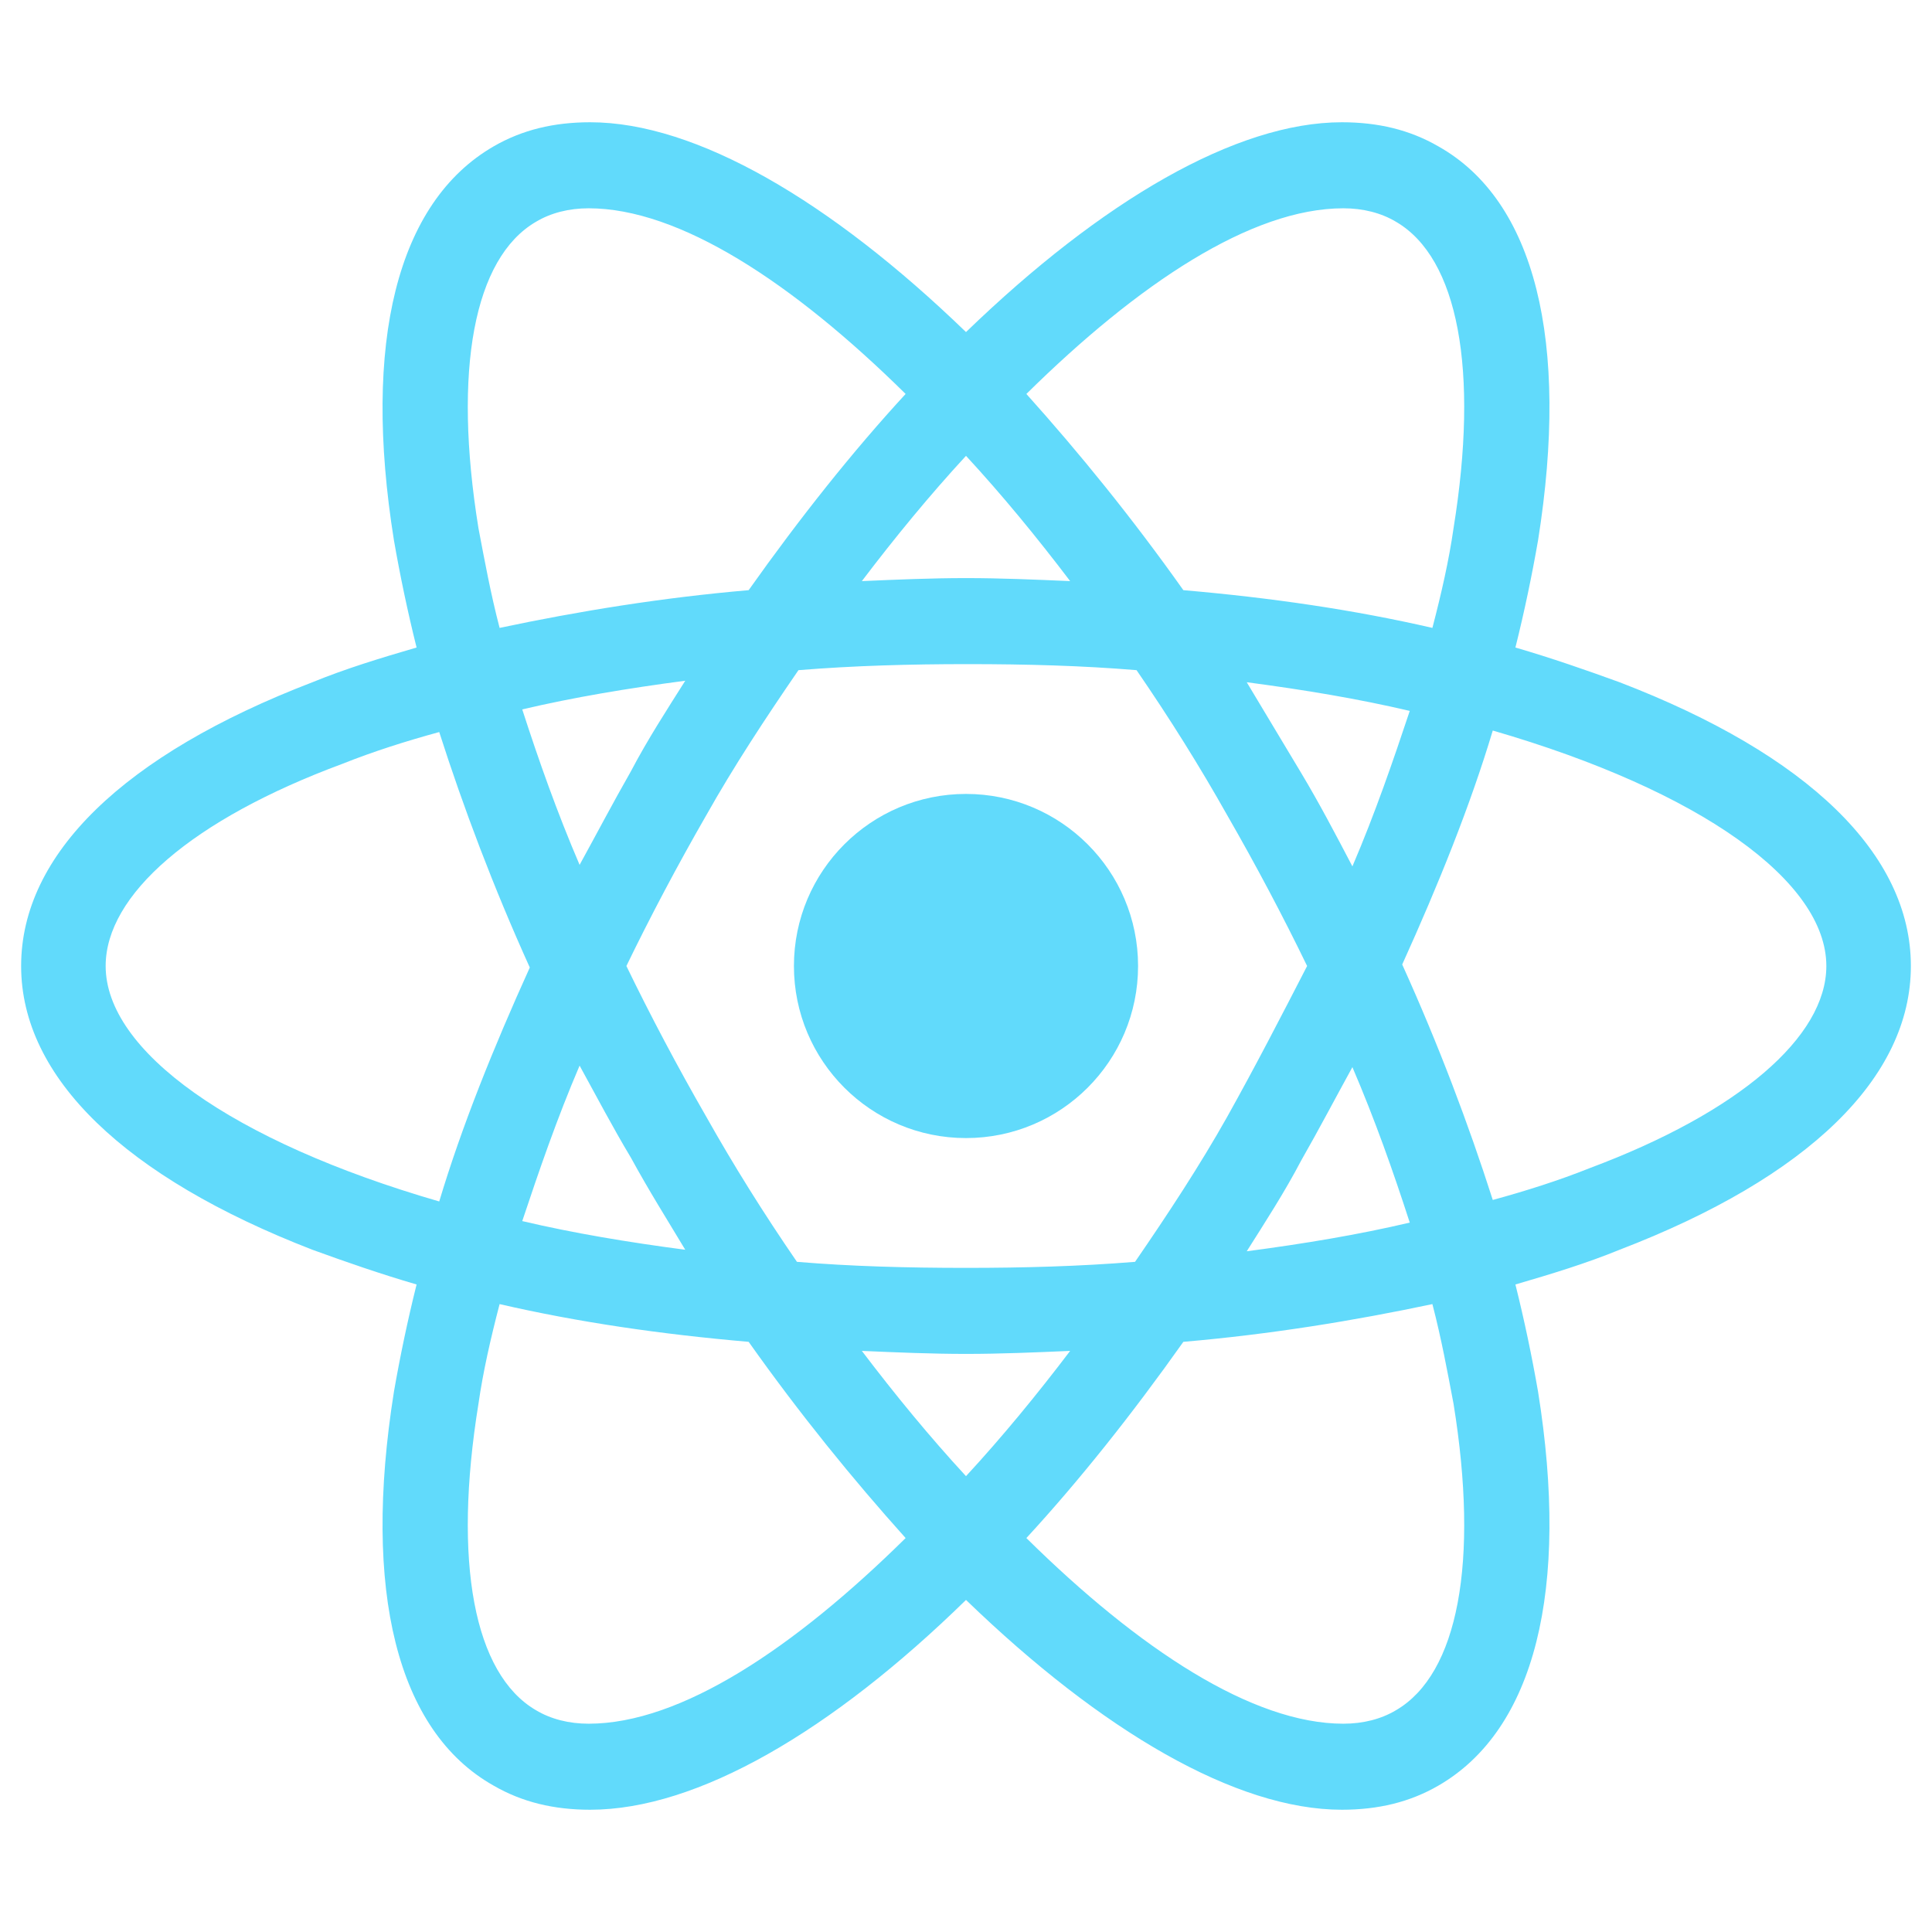
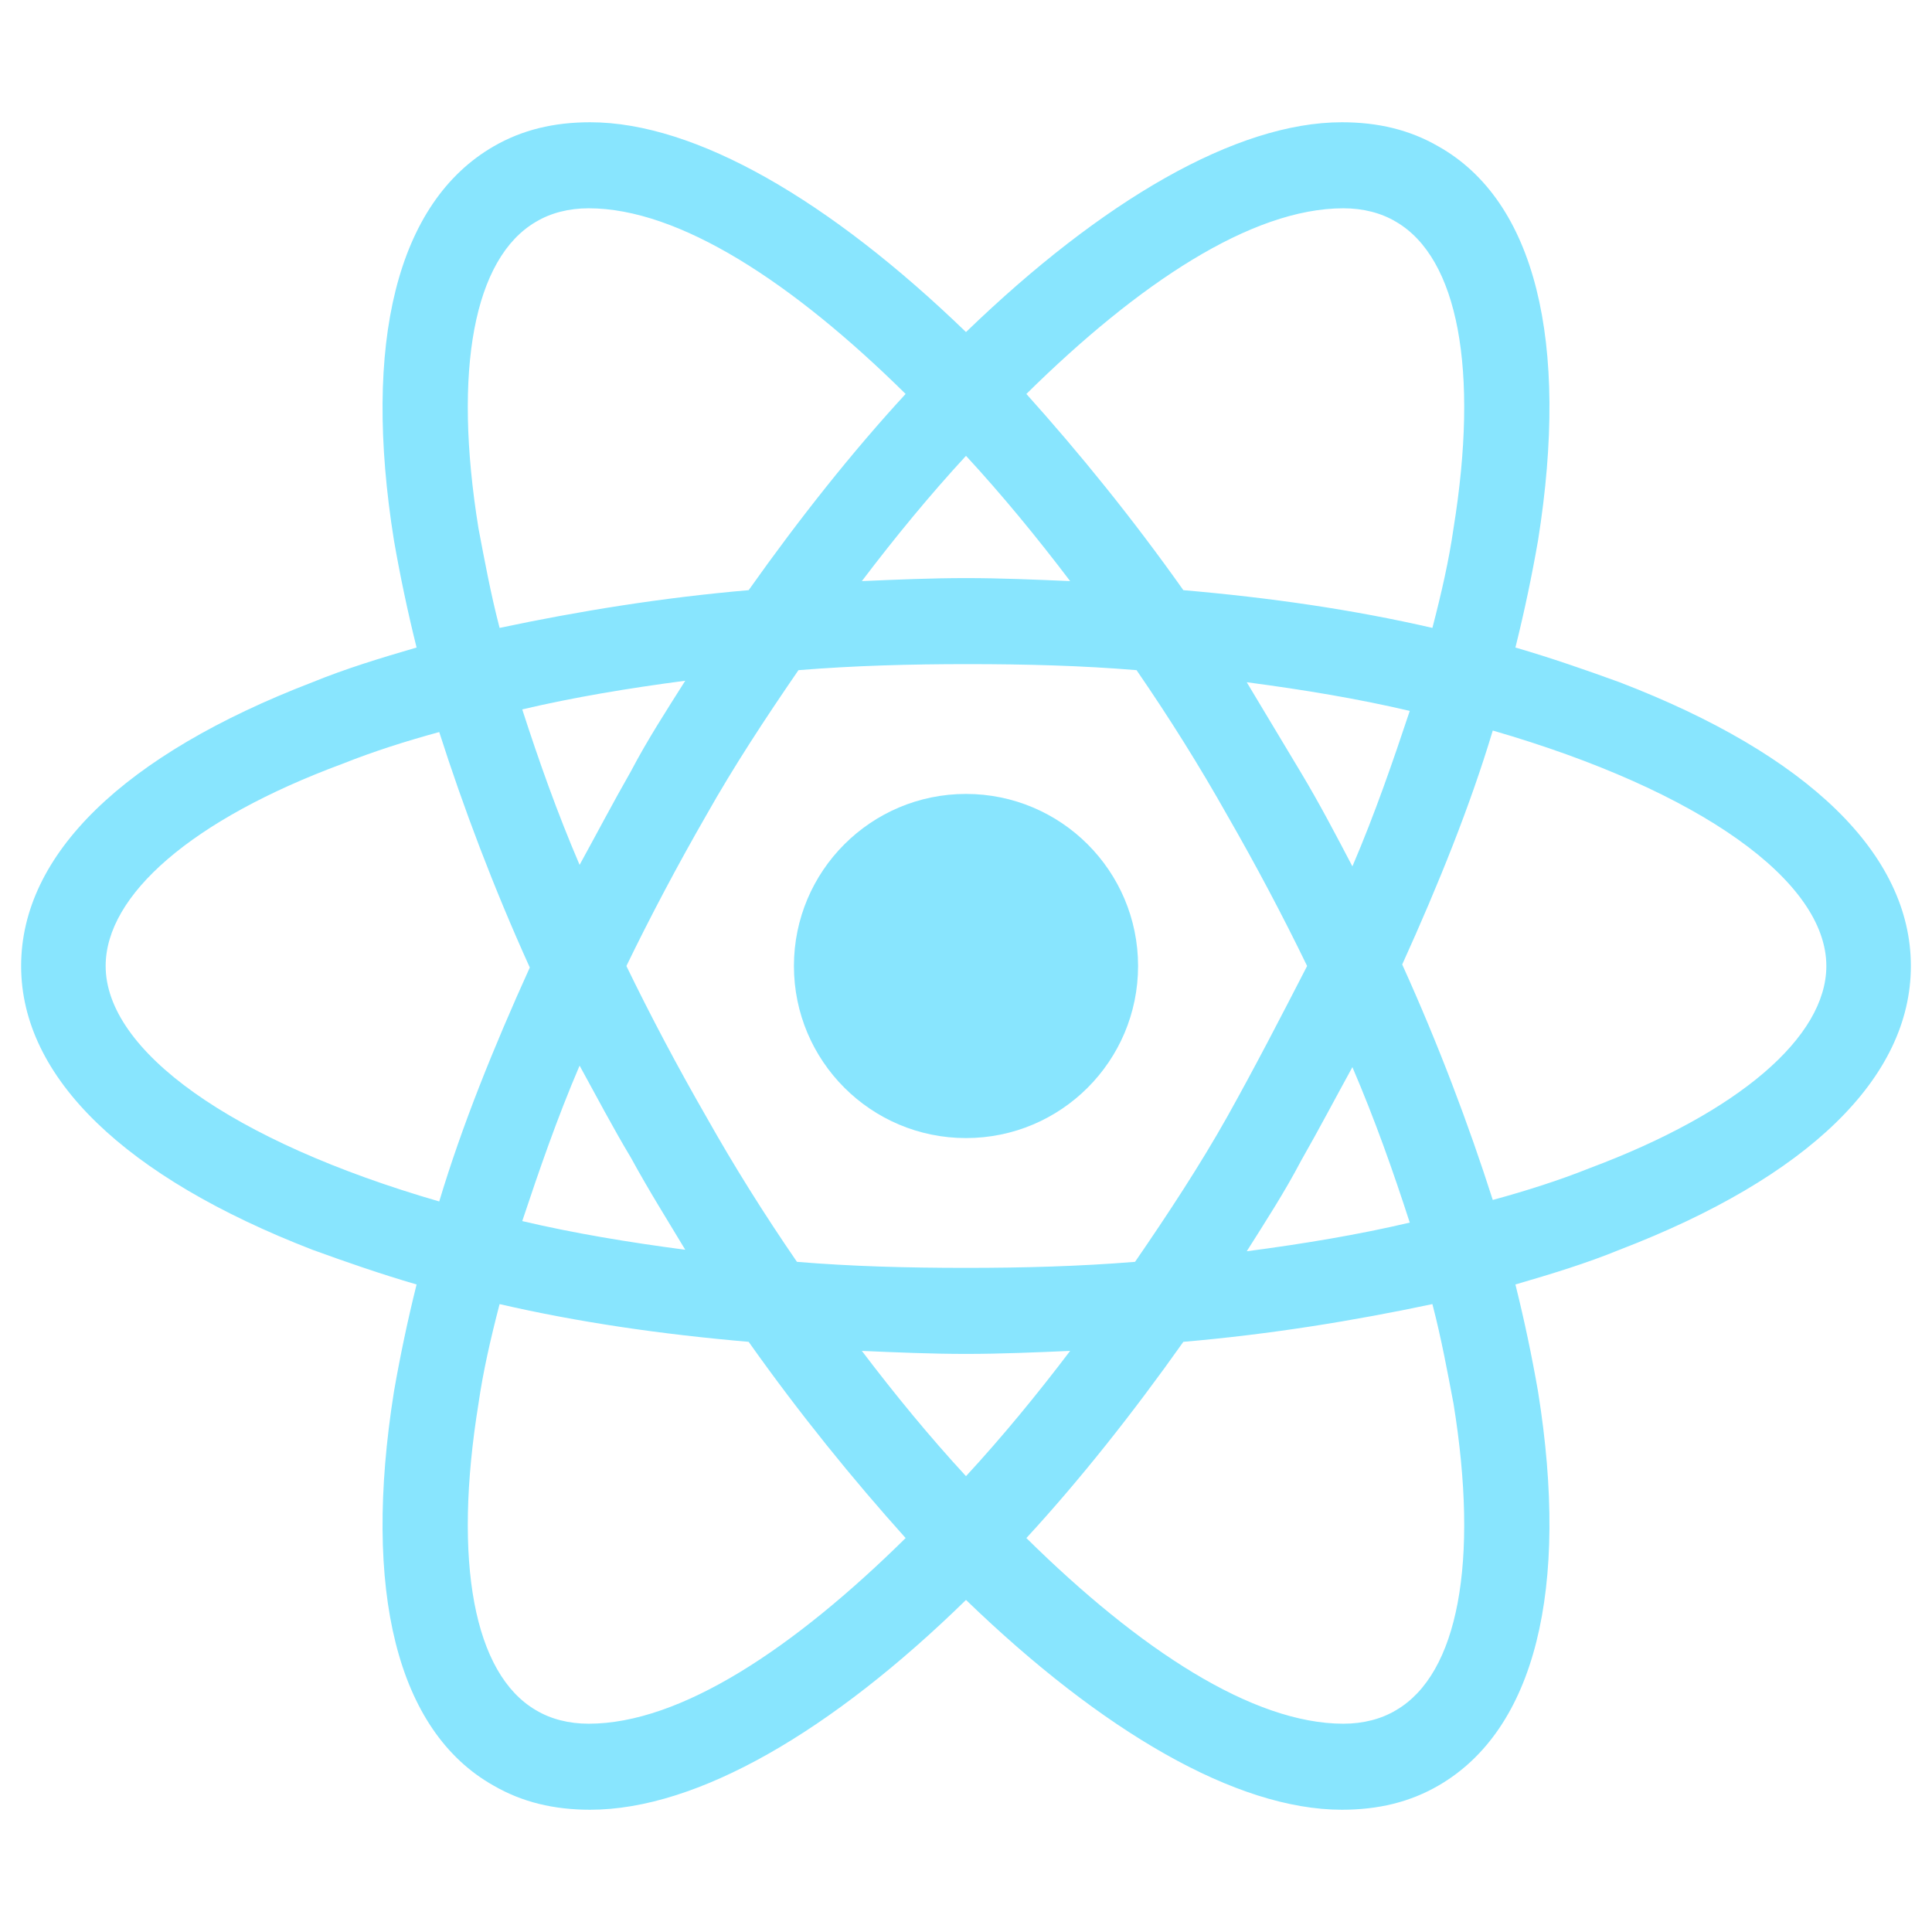
<svg xmlns="http://www.w3.org/2000/svg" viewBox="0 0 128 128">
-   <g fill="#61DAFB">
+   <g fill="#88e5fe">
    <circle cx="64" cy="64" r="11.4" />
    <path d="M107.3 45.2c-2.2-.8-4.5-1.6-6.9-2.3.6-2.4 1.1-4.8 1.5-7.1 2.1-13.2-.2-22.5-6.6-26.1-1.9-1.1-4-1.6-6.4-1.6-7 0-15.9 5.2-24.9 13.9-9-8.7-17.9-13.9-24.9-13.9-2.4 0-4.5.5-6.4 1.6-6.4 3.7-8.7 13-6.6 26.1.4 2.3.9 4.7 1.5 7.1-2.4.7-4.7 1.4-6.9 2.3C8.2 50 1.4 56.6 1.4 64s6.9 14 19.3 18.8c2.2.8 4.5 1.6 6.9 2.3-.6 2.4-1.1 4.8-1.5 7.1-2.1 13.2.2 22.5 6.6 26.1 1.9 1.1 4 1.6 6.4 1.6 7.1 0 16-5.2 24.9-13.9 9 8.7 17.9 13.9 24.9 13.9 2.4 0 4.5-.5 6.4-1.6 6.4-3.7 8.7-13 6.6-26.1-.4-2.3-.9-4.7-1.5-7.1 2.4-.7 4.7-1.4 6.9-2.3 12.5-4.8 19.3-11.4 19.3-18.8s-6.8-14-19.3-18.8zM92.5 14.7c4.1 2.4 5.5 9.8 3.8 20.3-.3 2.1-.8 4.3-1.4 6.6-5.2-1.2-10.7-2-16.5-2.5-3.4-4.8-6.9-9.1-10.4-13 7.4-7.3 14.9-12.3 21-12.3 1.3 0 2.5.3 3.5.9zM81.3 74c-1.8 3.2-3.9 6.4-6.1 9.6-3.7.3-7.4.4-11.2.4-3.9 0-7.6-.1-11.2-.4-2.2-3.2-4.2-6.4-6-9.6-1.9-3.3-3.7-6.7-5.3-10 1.6-3.3 3.4-6.7 5.3-10 1.8-3.2 3.9-6.4 6.1-9.6 3.7-.3 7.4-.4 11.2-.4 3.9 0 7.6.1 11.2.4 2.2 3.2 4.2 6.4 6 9.6 1.9 3.3 3.7 6.7 5.3 10-1.7 3.3-3.4 6.6-5.3 10zm8.3-3.3c1.5 3.5 2.7 6.9 3.8 10.3-3.4.8-7 1.4-10.8 1.9 1.2-1.9 2.5-3.9 3.6-6 1.2-2.1 2.3-4.2 3.4-6.2zM64 97.8c-2.4-2.6-4.7-5.4-6.9-8.3 2.3.1 4.6.2 6.9.2 2.3 0 4.6-.1 6.9-.2-2.2 2.9-4.5 5.7-6.9 8.3zm-18.6-15c-3.8-.5-7.4-1.1-10.8-1.9 1.1-3.3 2.3-6.8 3.8-10.3 1.1 2 2.2 4.1 3.4 6.1 1.2 2.2 2.4 4.1 3.6 6.1zm-7-25.5c-1.5-3.5-2.7-6.9-3.8-10.3 3.4-.8 7-1.4 10.8-1.9-1.2 1.9-2.5 3.9-3.6 6-1.2 2.1-2.3 4.2-3.4 6.2zM64 30.2c2.4 2.6 4.7 5.4 6.9 8.3-2.3-.1-4.6-.2-6.9-.2-2.3 0-4.6.1-6.9.2 2.2-2.9 4.5-5.7 6.9-8.3zm22.2 21l-3.6-6c3.8.5 7.4 1.1 10.8 1.9-1.1 3.3-2.3 6.8-3.8 10.3-1.1-2.1-2.2-4.2-3.4-6.2zM31.7 35c-1.7-10.5-.3-17.9 3.8-20.3 1-.6 2.2-.9 3.5-.9 6 0 13.5 4.9 21 12.3-3.5 3.8-7 8.2-10.4 13-5.8.5-11.3 1.4-16.5 2.5-.6-2.3-1-4.5-1.4-6.6zM7 64c0-4.7 5.7-9.7 15.7-13.4 2-.8 4.2-1.5 6.4-2.1 1.6 5 3.6 10.3 6 15.6-2.4 5.3-4.5 10.5-6 15.5C15.3 75.6 7 69.6 7 64zm28.5 49.3c-4.1-2.4-5.5-9.8-3.8-20.3.3-2.1.8-4.3 1.4-6.6 5.2 1.2 10.7 2 16.5 2.5 3.4 4.8 6.9 9.1 10.4 13-7.4 7.3-14.9 12.3-21 12.3-1.3 0-2.5-.3-3.5-.9zM96.3 93c1.7 10.5.3 17.9-3.8 20.3-1 .6-2.2.9-3.5.9-6 0-13.5-4.9-21-12.3 3.5-3.8 7-8.2 10.4-13 5.8-.5 11.3-1.4 16.5-2.5.6 2.3 1 4.5 1.4 6.6zm9-15.6c-2 .8-4.2 1.5-6.4 2.1-1.6-5-3.6-10.3-6-15.6 2.4-5.3 4.5-10.5 6-15.5 13.8 4 22.1 10 22.1 15.6 0 4.7-5.8 9.7-15.7 13.4z" />
  </g>
</svg>
